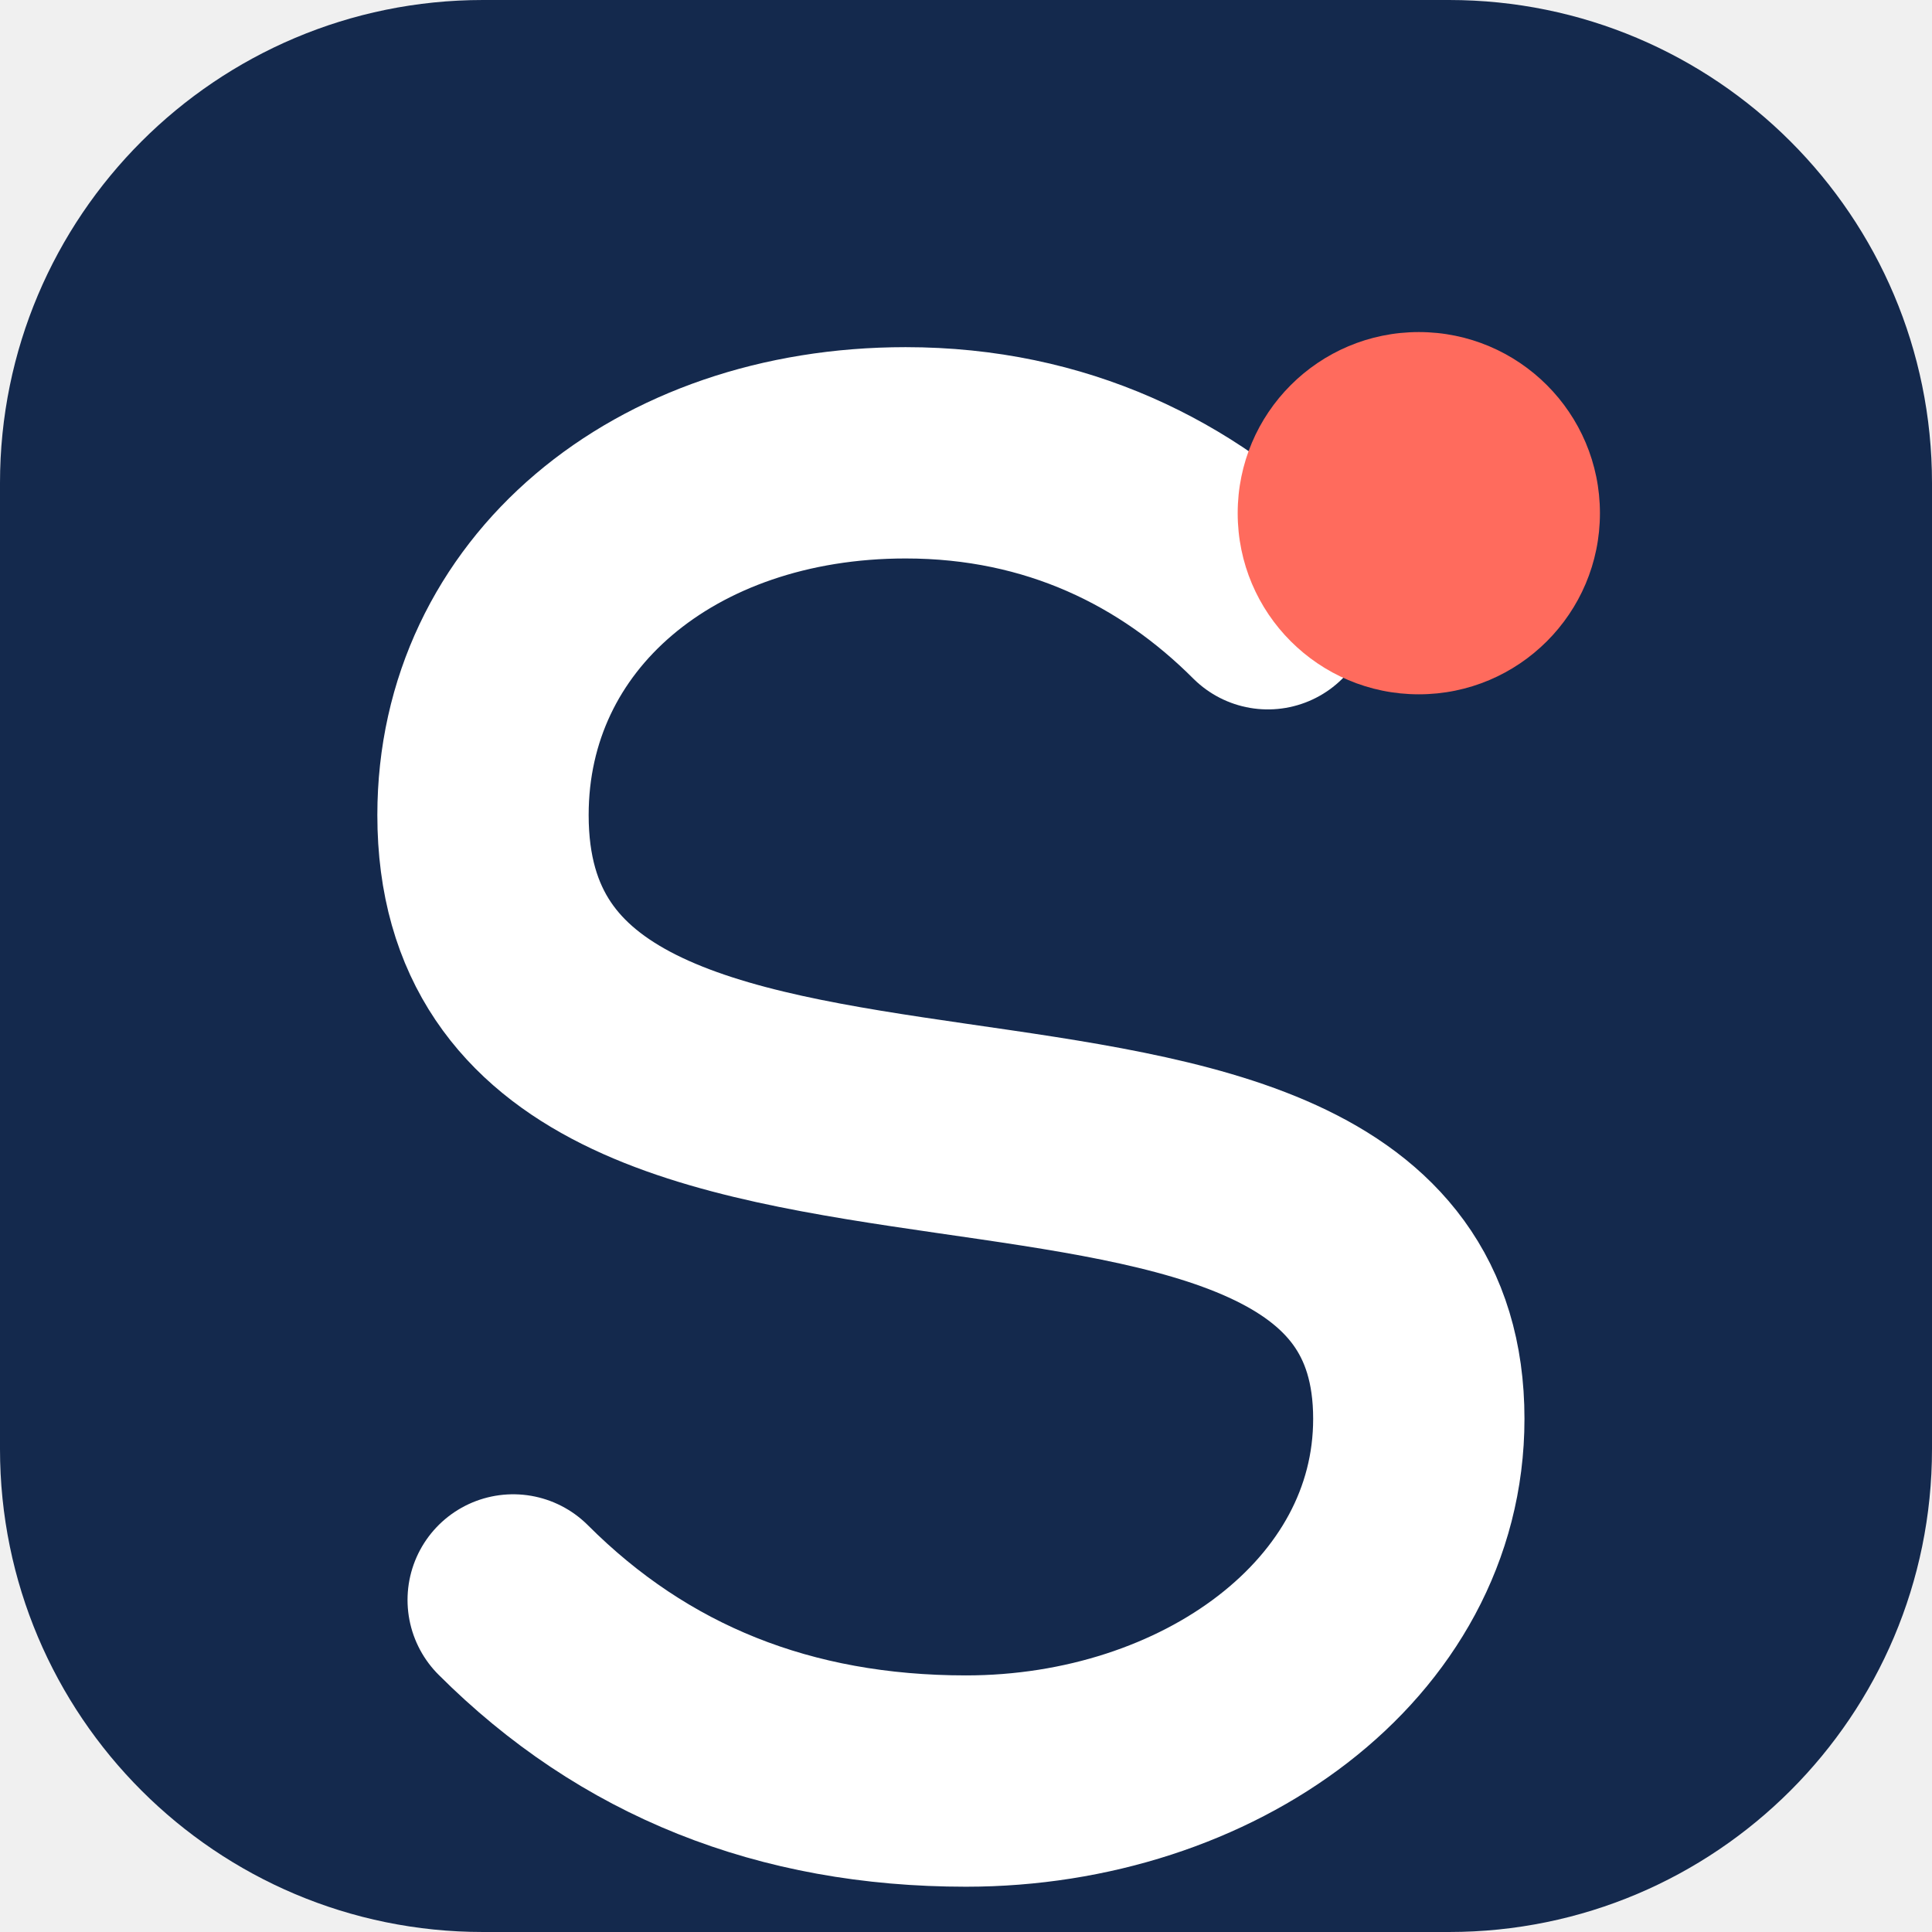
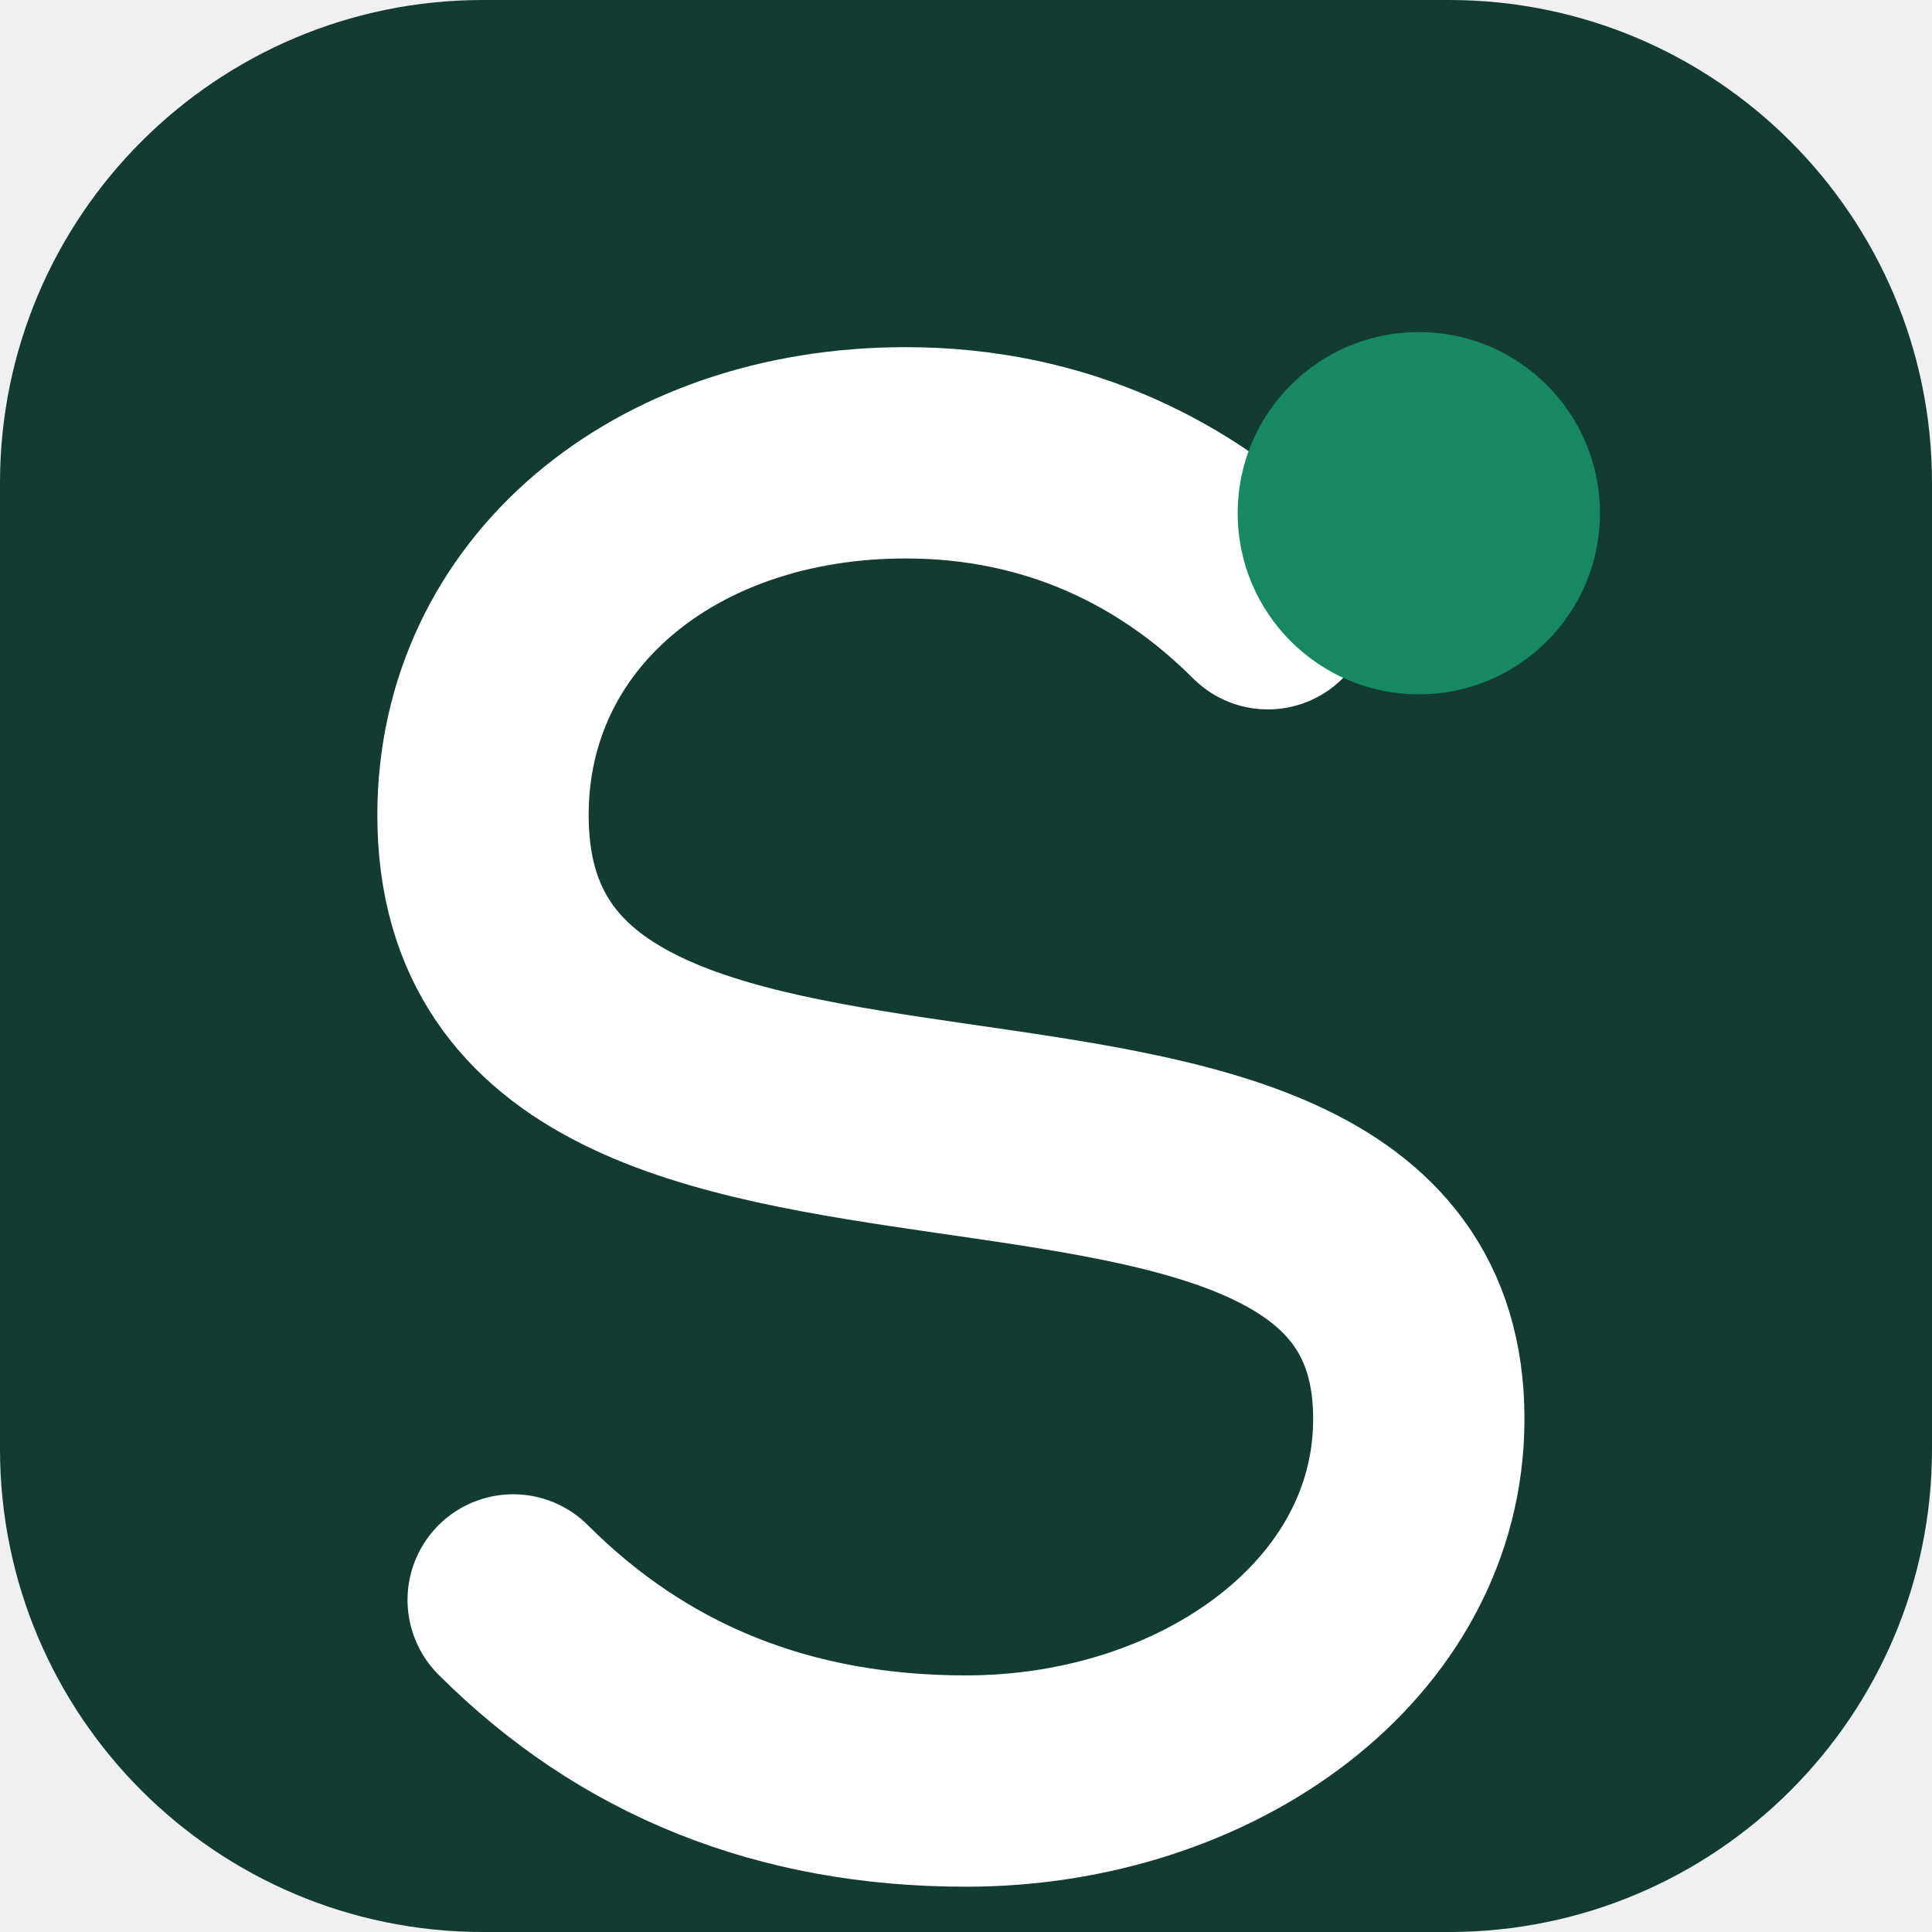
<svg xmlns="http://www.w3.org/2000/svg" viewBox="0 0 64 64">
-   <rect width="64" height="64" rx="16" fill="#14294d" />
+   <rect width="64" height="64" rx="16" fill="#123c31" />
  <path d="M42 20c-3-3-7-5-12-5-8 0-14 5-14 12 0 16 31 5 31 20 0 7-7 12-15 12-6 0-11-2-15-6" fill="none" stroke="#fff" stroke-width="7" stroke-linecap="round" />
-   <circle cx="47" cy="17" r="6" fill="#ff6b5d" />
+   <circle cx="47" cy="17" r="6" fill="#168960" />
</svg>
